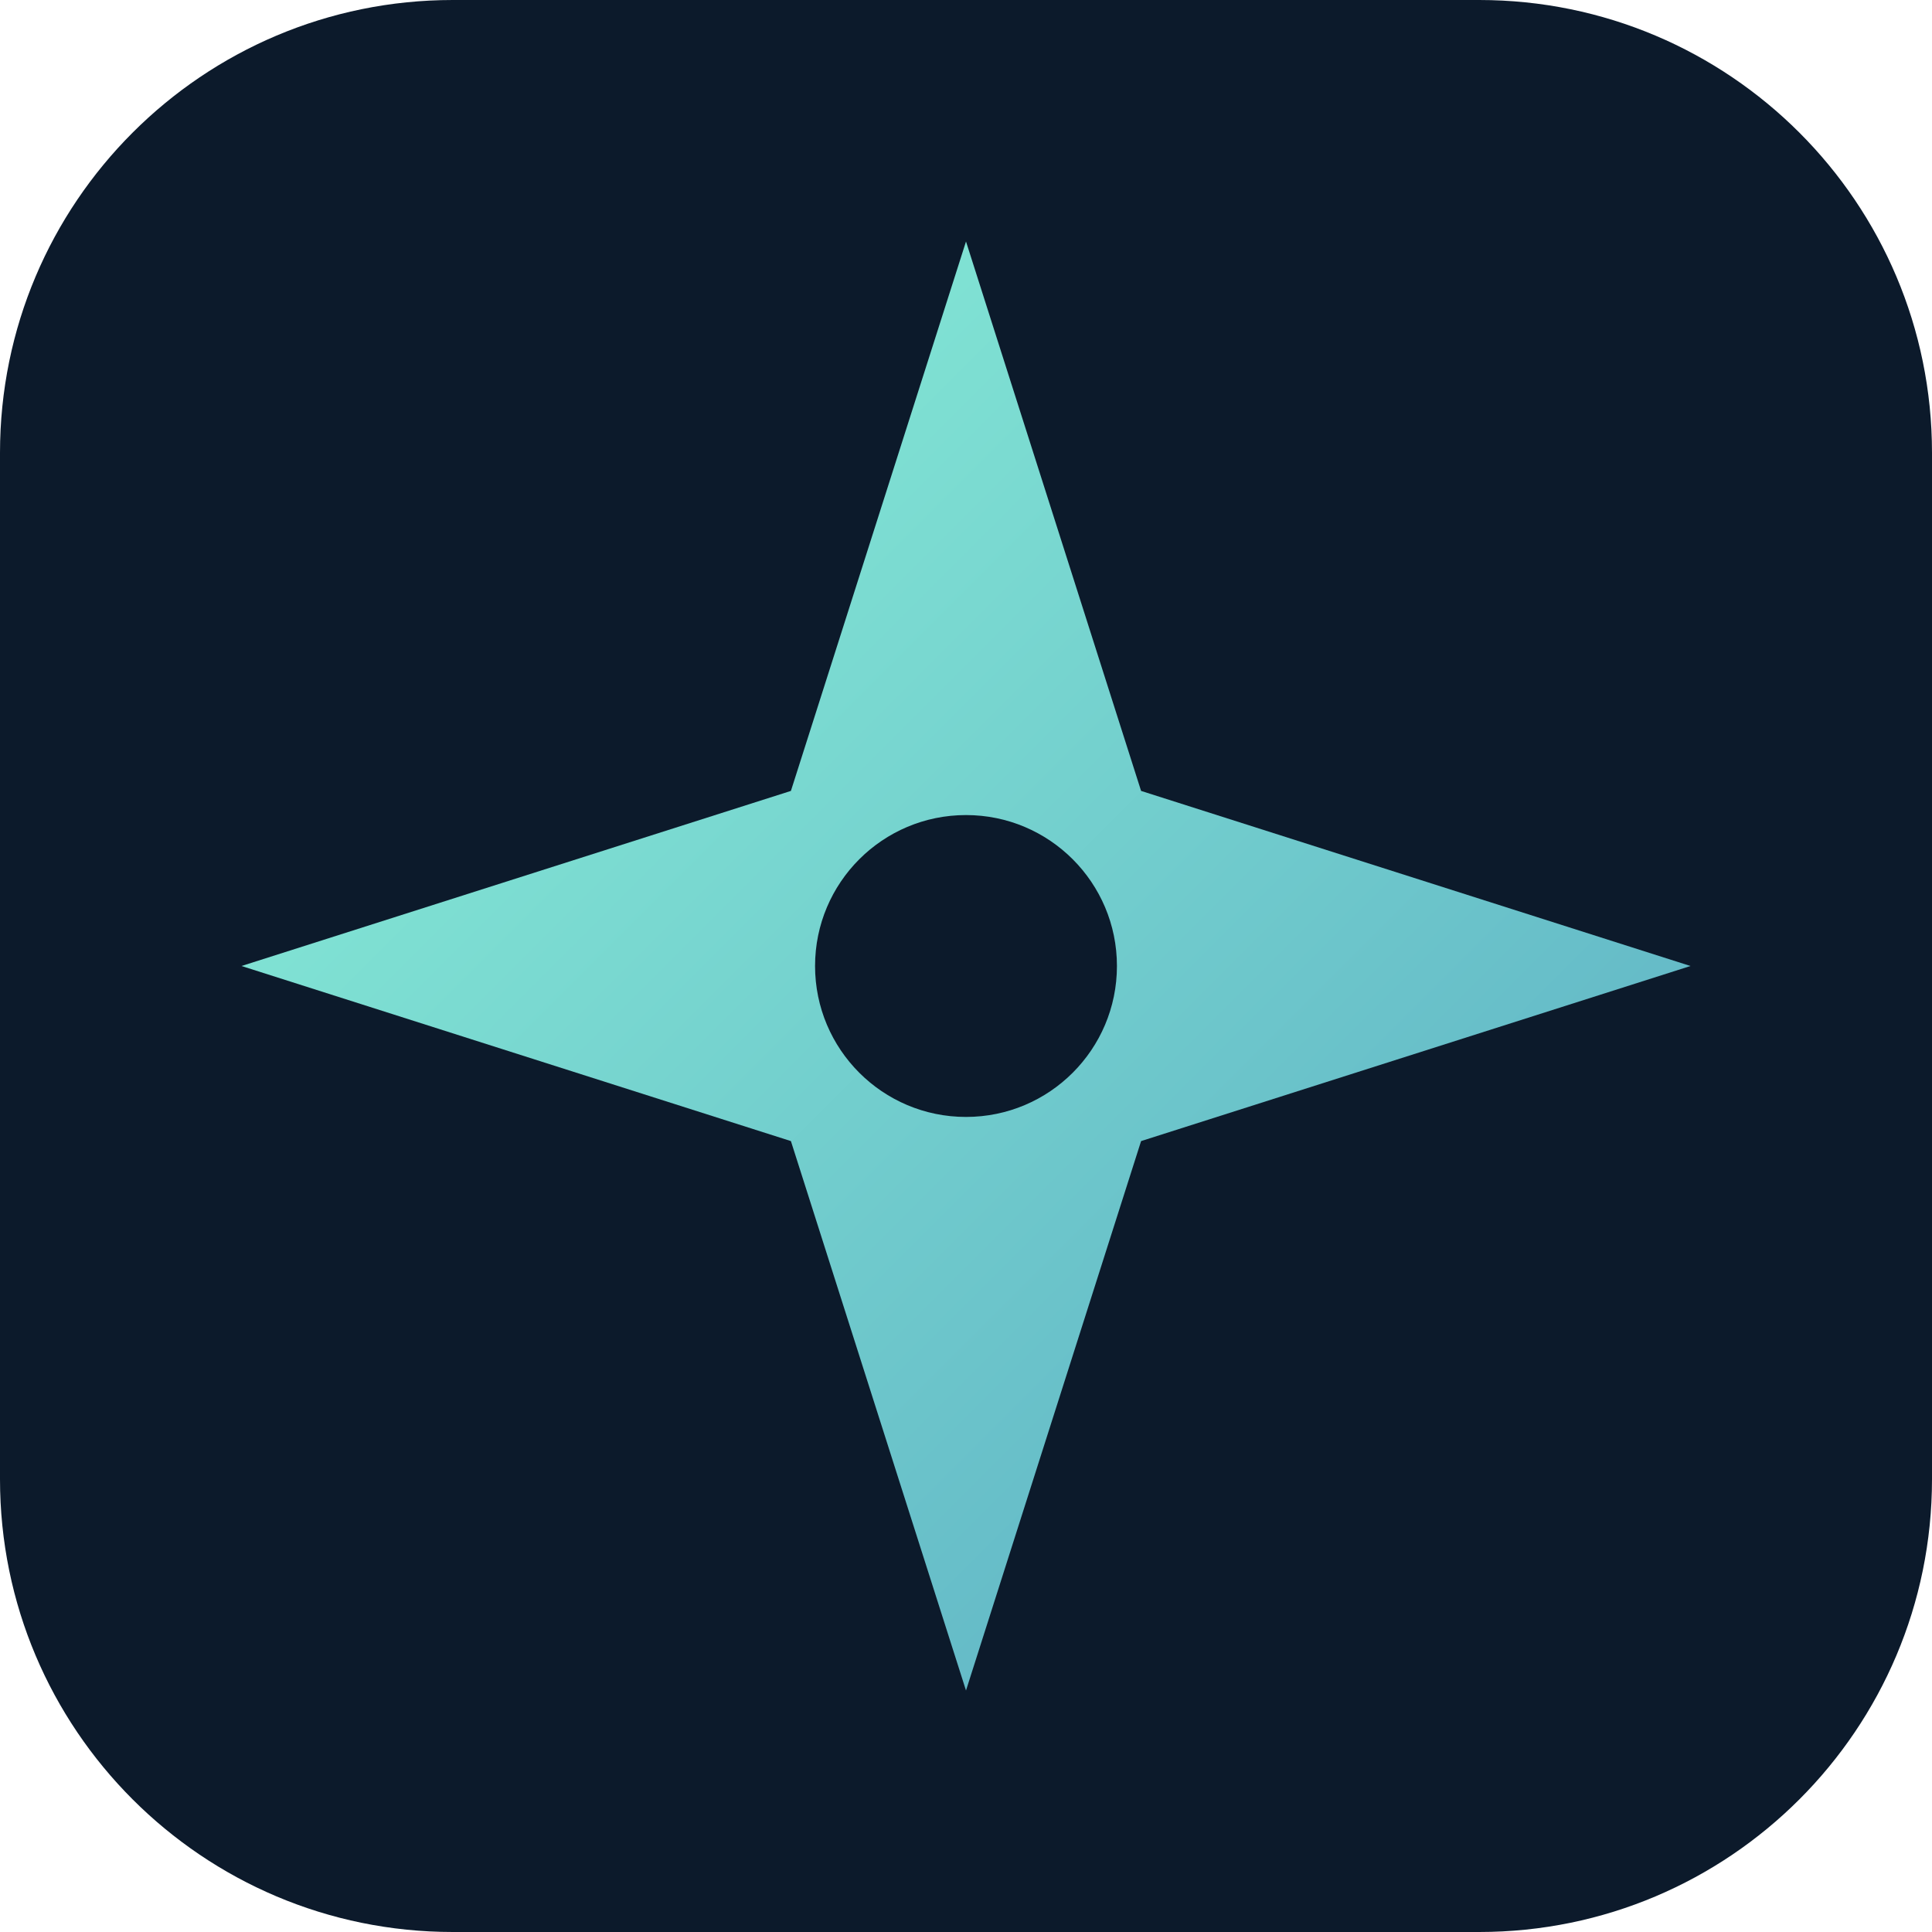
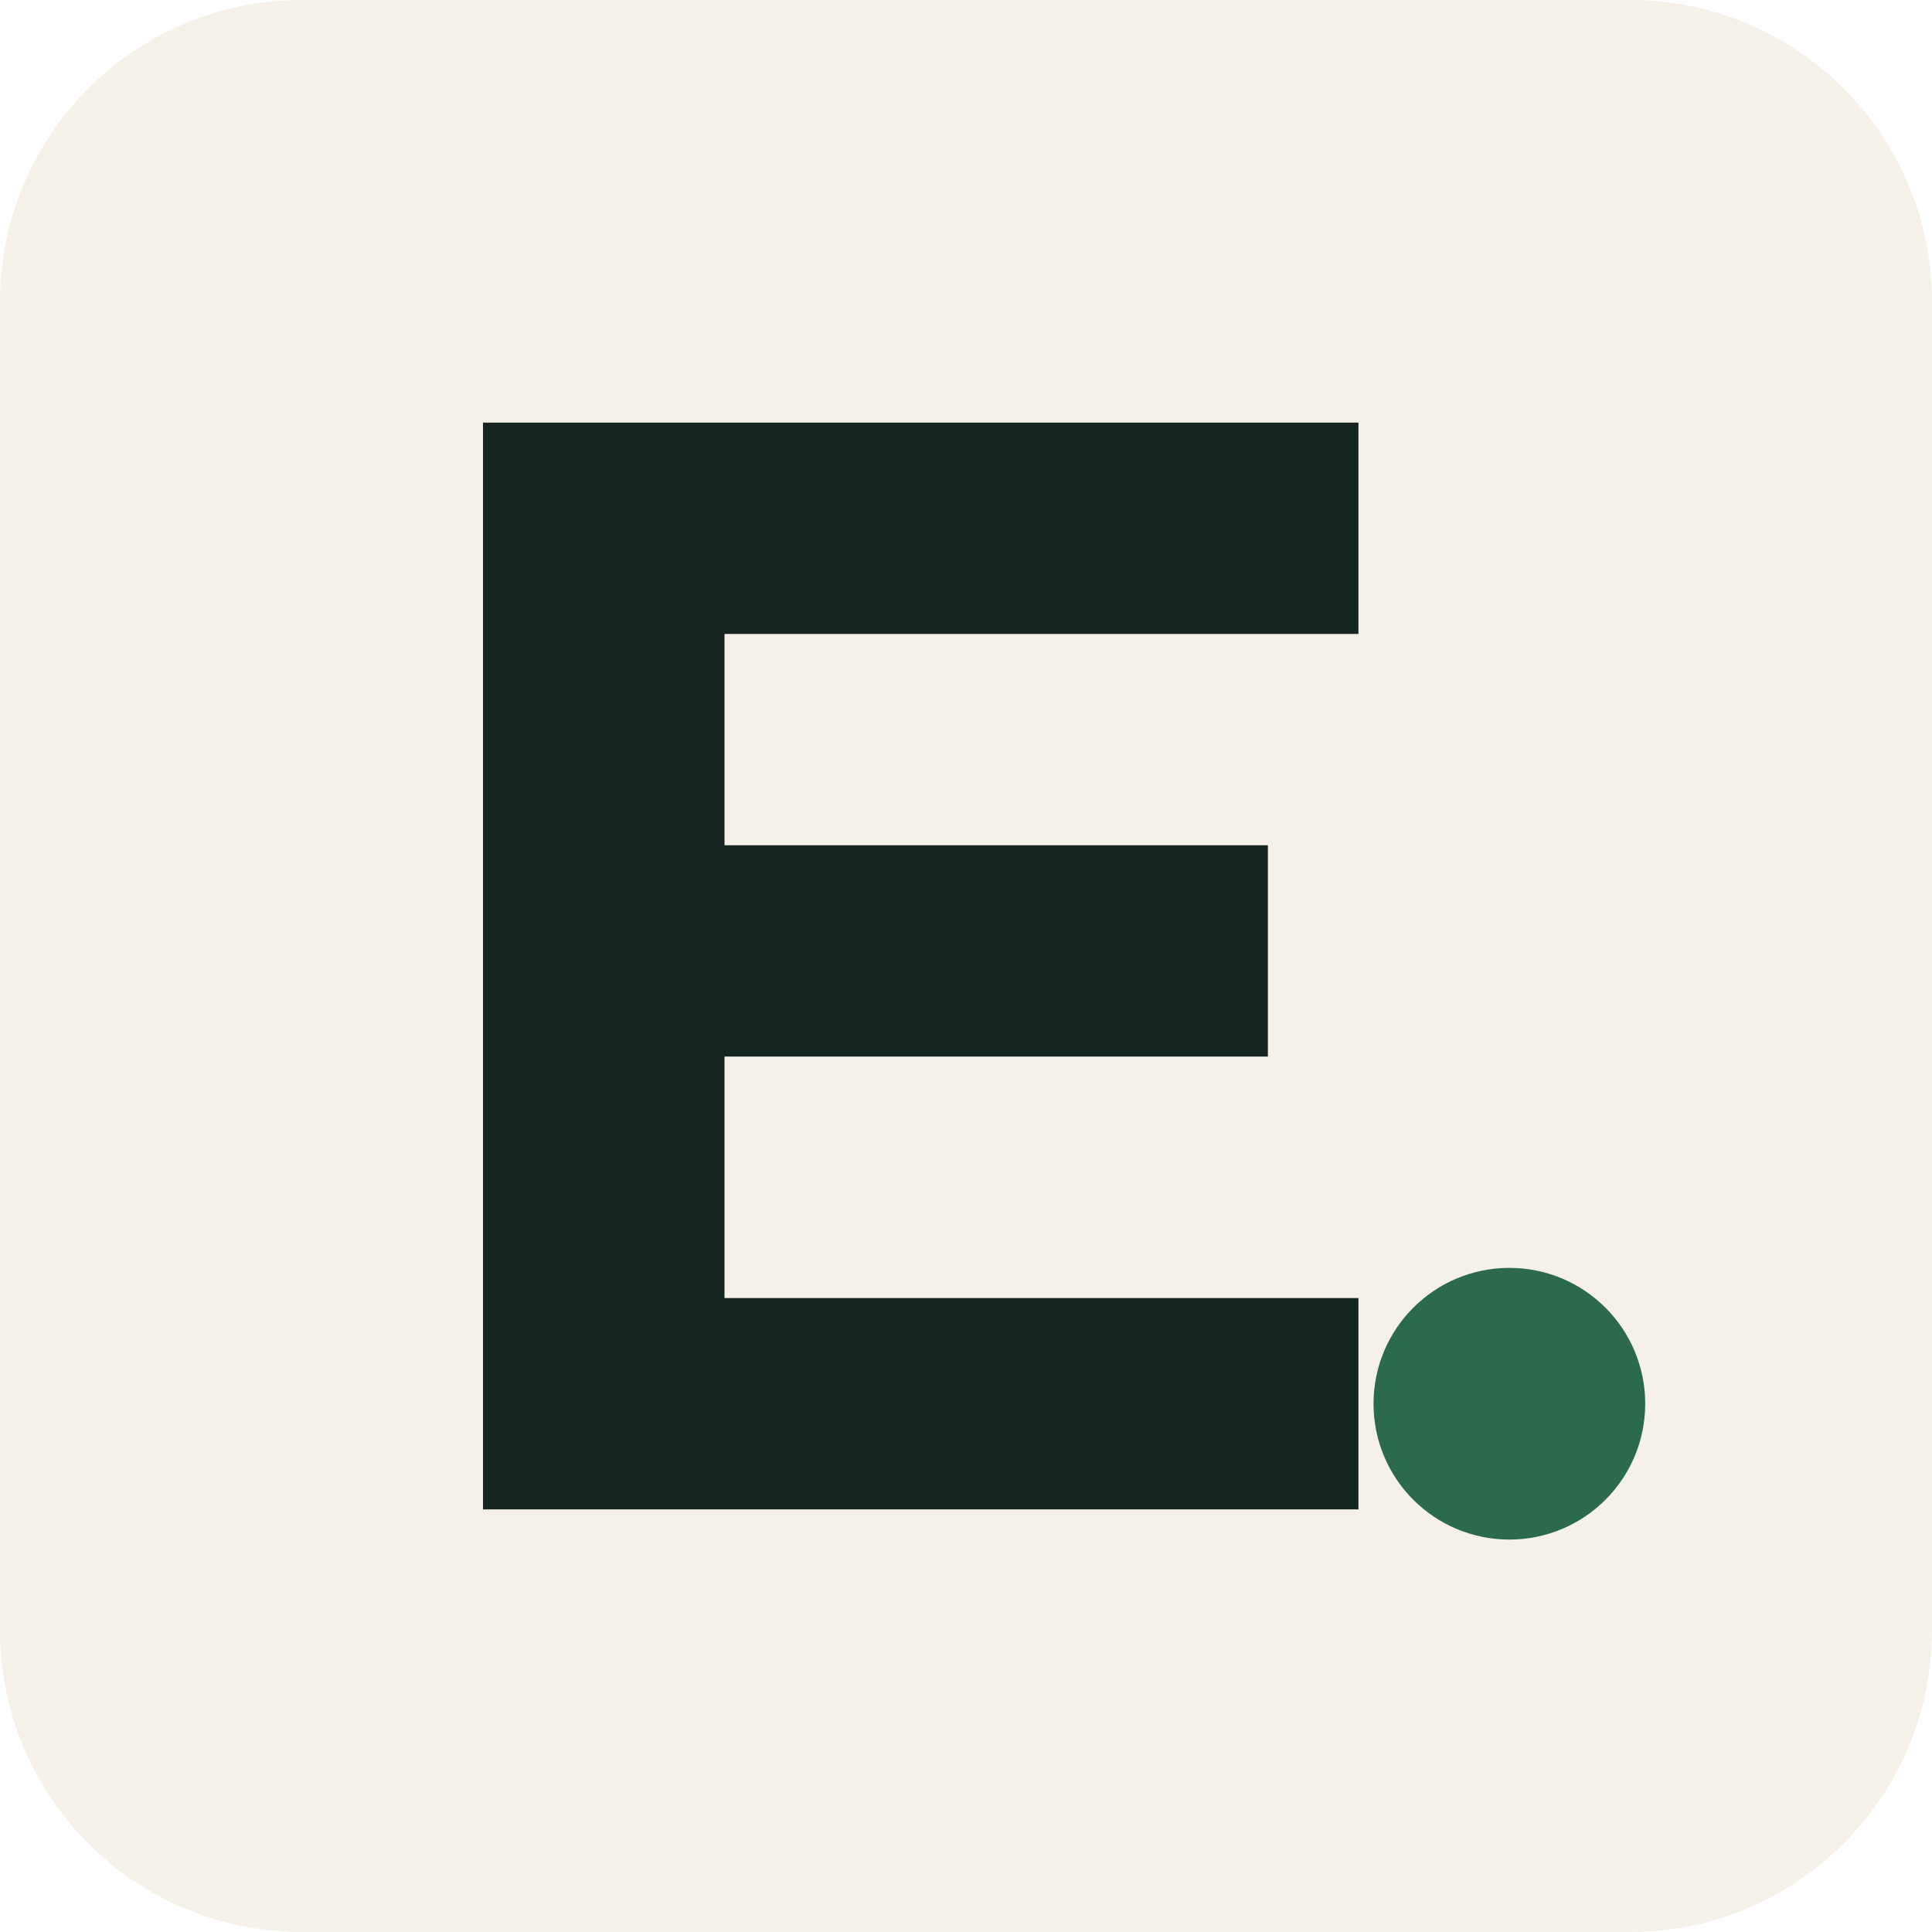
<svg xmlns="http://www.w3.org/2000/svg" viewBox="0 0 64 64">
-   <defs>
-     <linearGradient id="g" x1="0" y1="0" x2="1" y2="1">
-       <stop stop-color="#8df5d9" />
-       <stop offset="1" stop-color="#58a8c2" />
-     </linearGradient>
-   </defs>
-   <rect width="64" height="64" rx="15" fill="#0c1a2b" />
-   <path d="M32 8l5.8 18.2L56 32l-18.2 5.8L32 56l-5.8-18.2L8 32l18.2-5.8z" fill="url(#g)" />
-   <circle cx="32" cy="32" r="5" fill="#0c1a2b" />
+   <rect width="64" height="64" rx="10" fill="#f5f1e8" />
+   <path d="M16 14h29v7H24v7h18v7H24v8h21v7H16z" fill="#172522" />
+   <circle cx="50" cy="46.5" r="4.5" fill="#2b6b4c" />
</svg>
